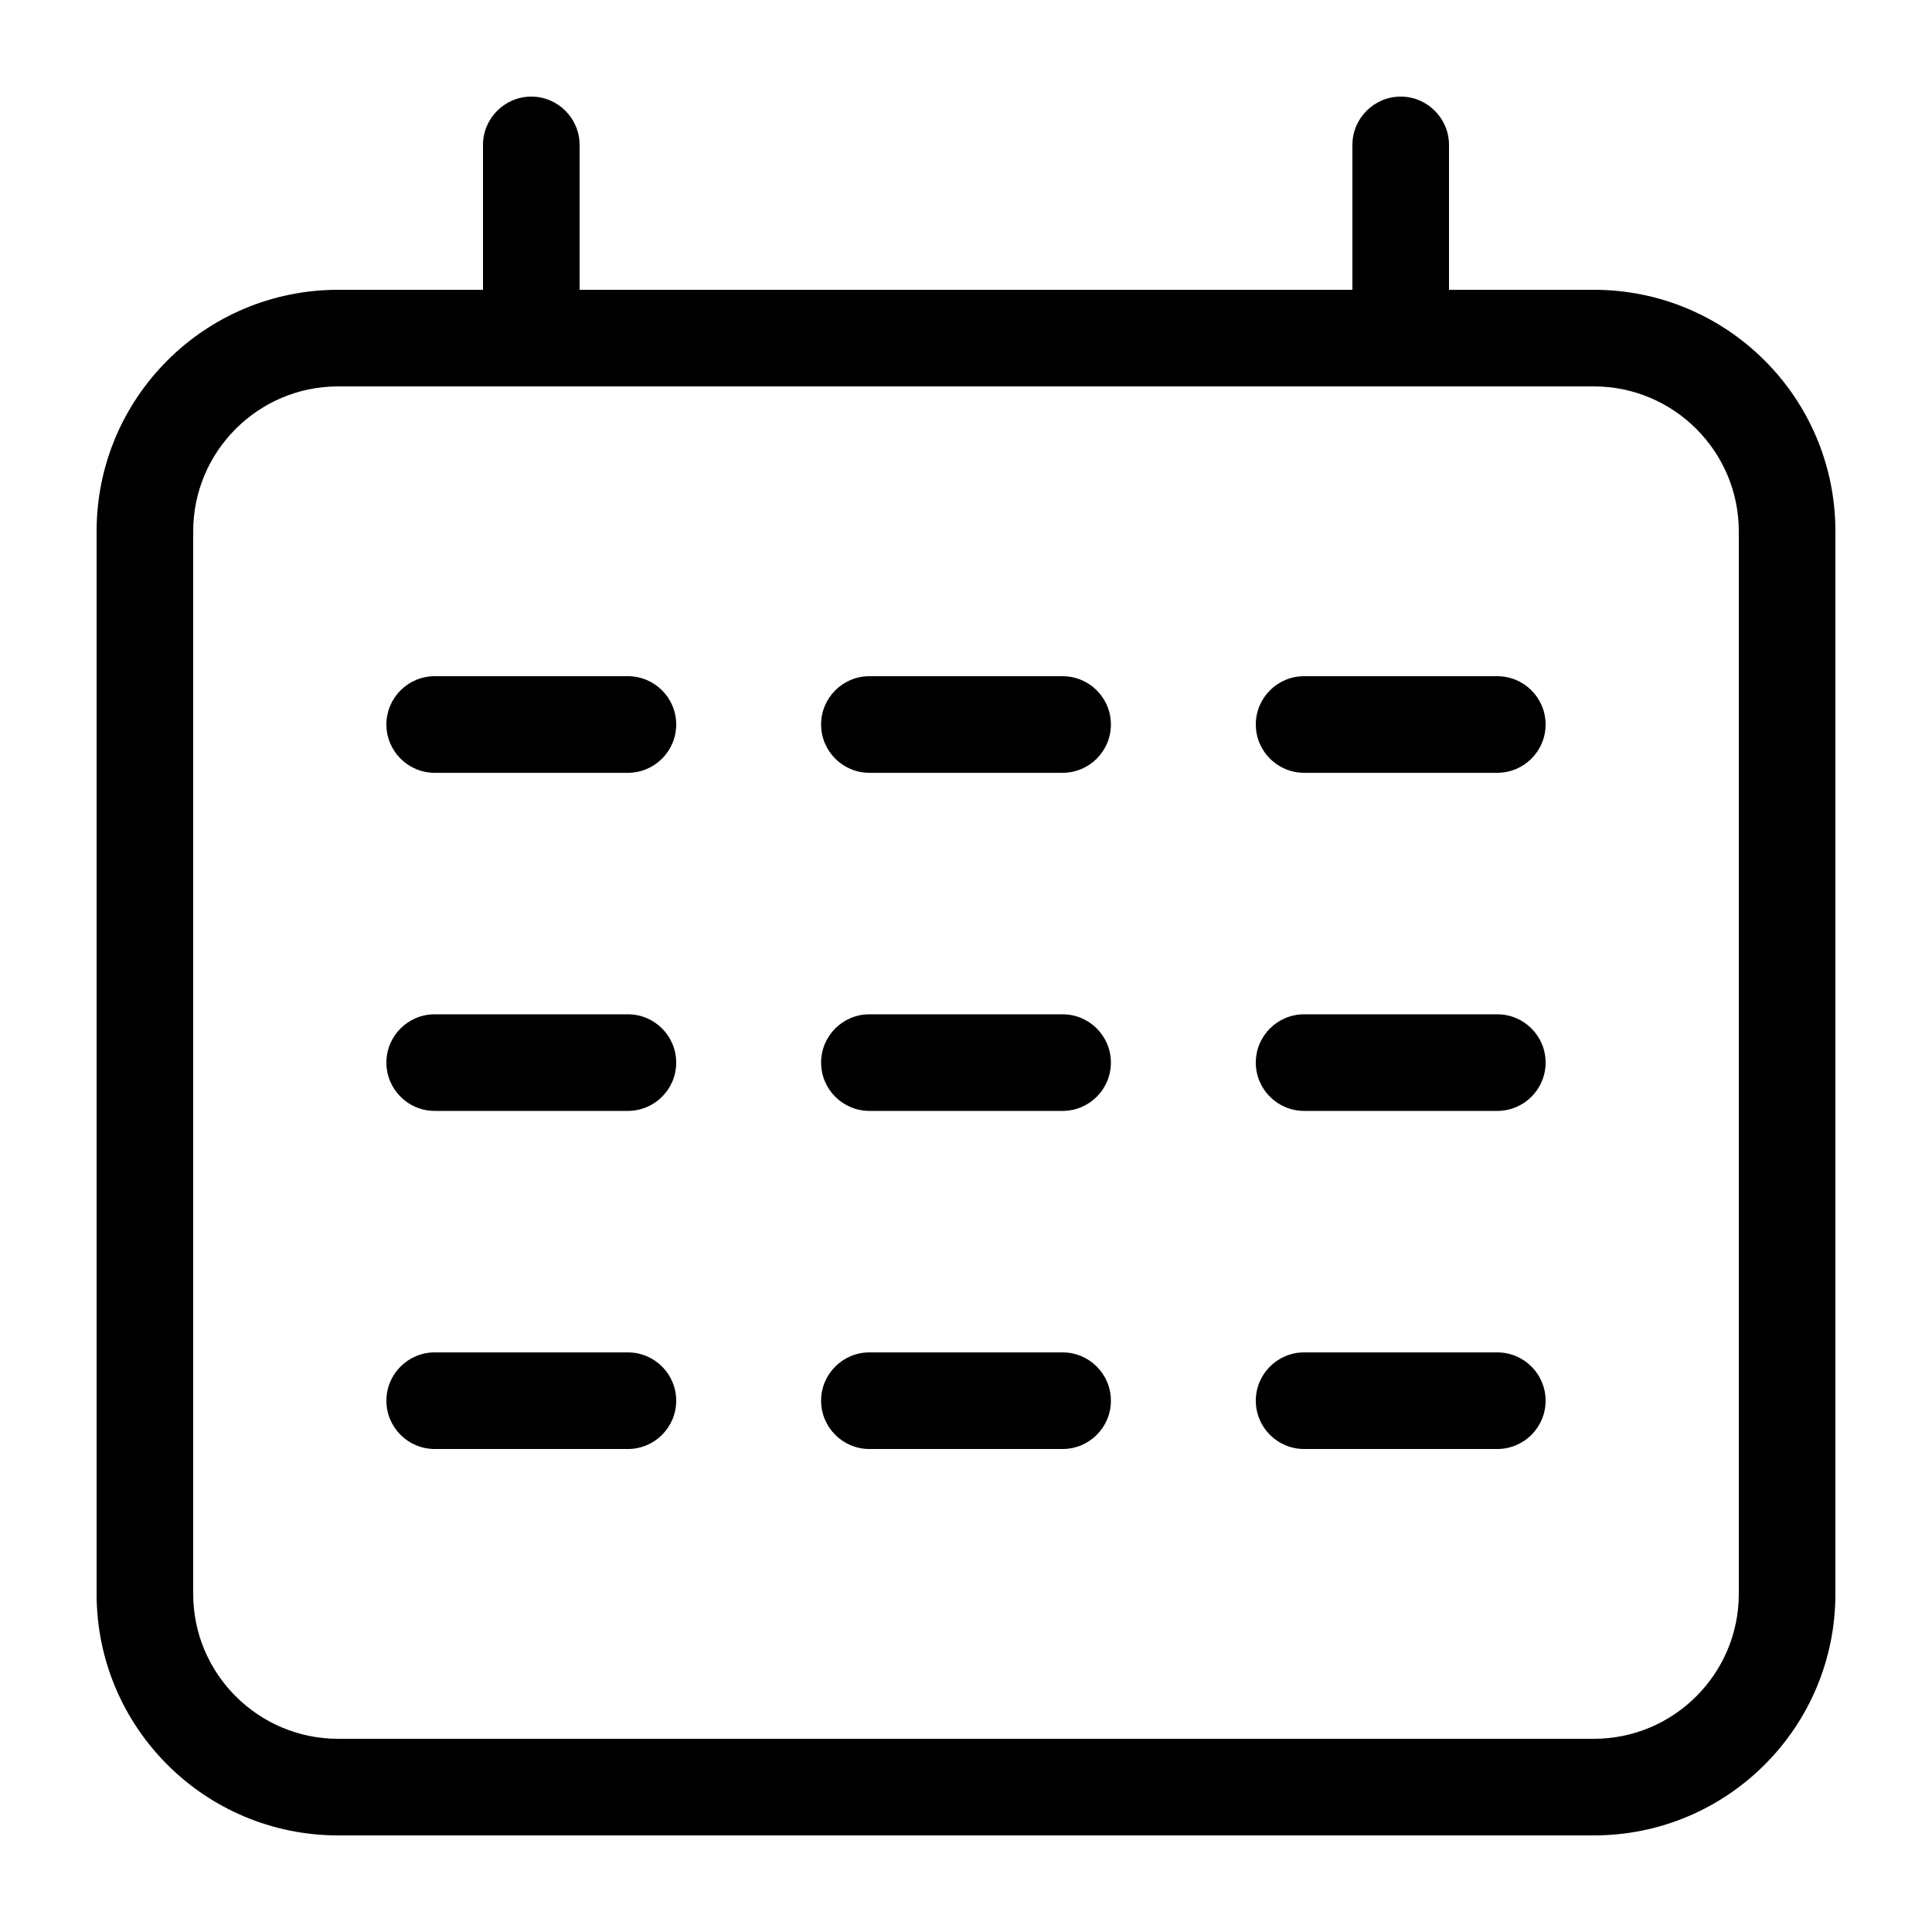
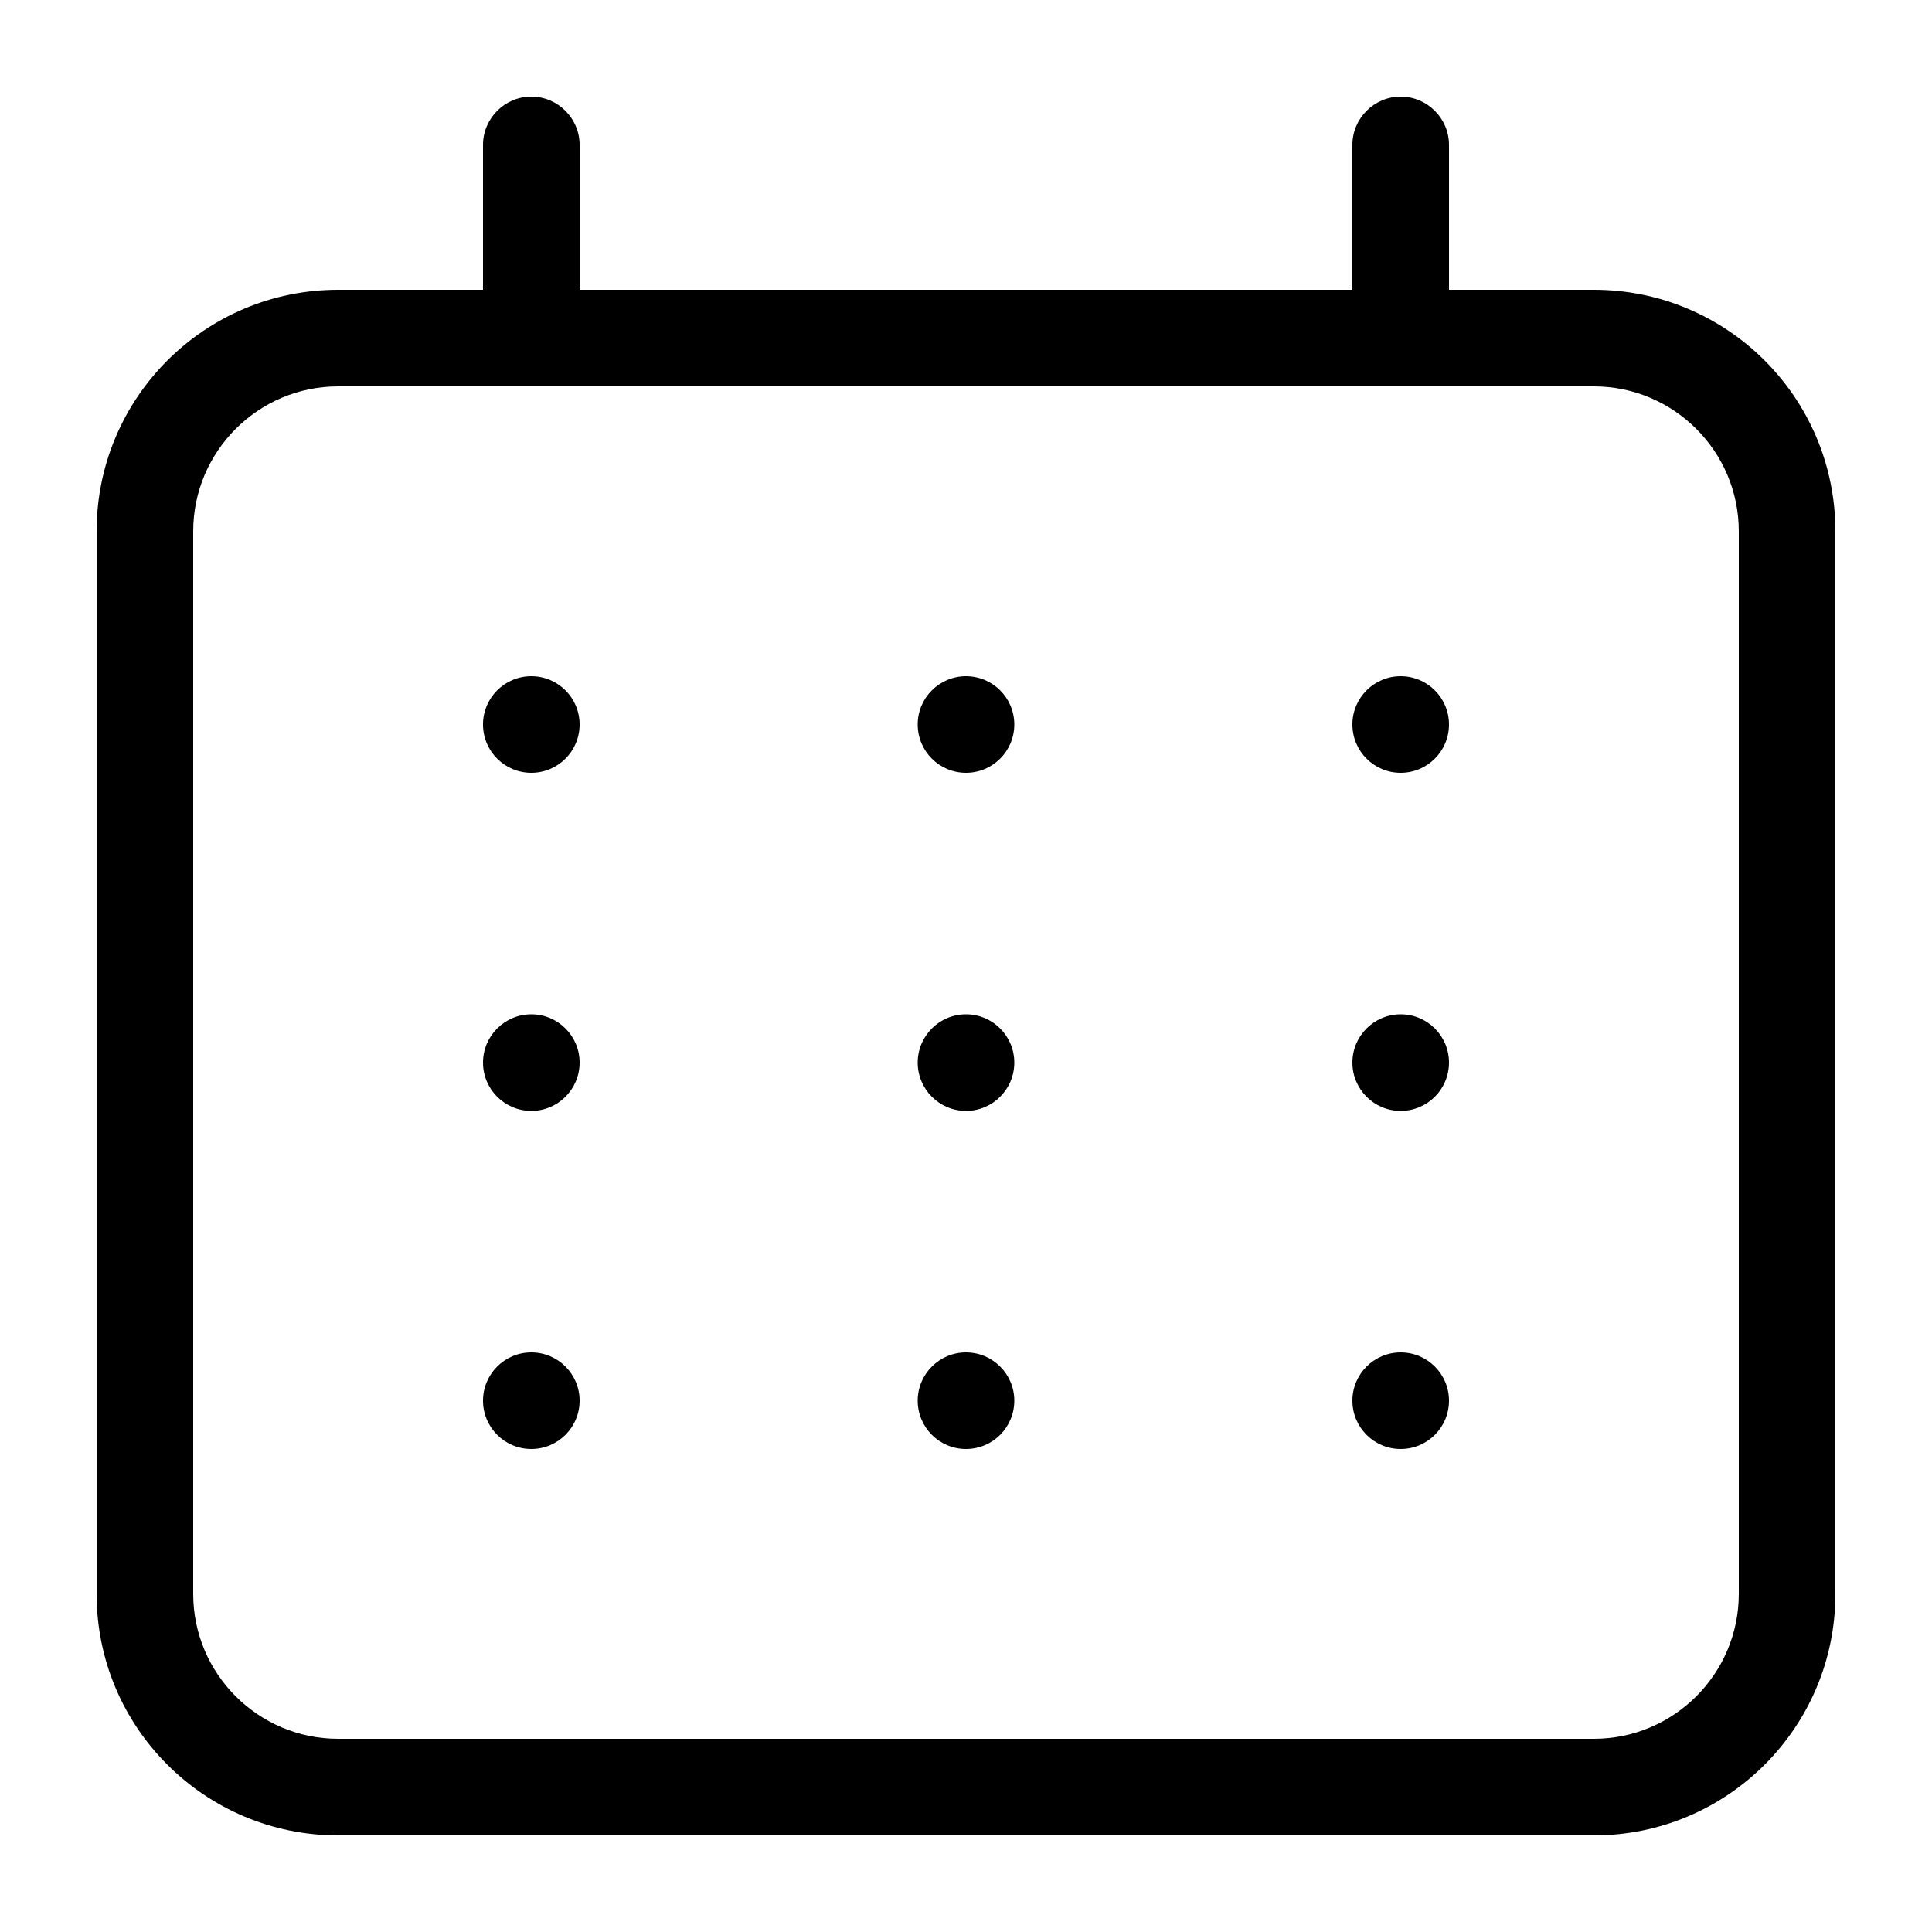
<svg xmlns="http://www.w3.org/2000/svg" width="20" height="20" viewBox="0 0 20 20">
-   <path d="M16.5 3C17.881 3 19 4.119 19 5.5l0 11c0 1.381-1.119 2.5-2.5 2.5l-13 0C2.119 19 1 17.881 1 16.5l0-11C1 4.119 2.119 3 3.5 3L5 3l0-1.5c0-.275.225-.5.5-.5.275 0 .5.225.5.5L6 3l8 0 0-1.5c0-.275.225-.5.5-.5.275 0 .5.225.5.5L15 3l1.5 0zM18 16.5l0-11c0-.827-.673-1.5-1.5-1.5l-13 0C2.673 4 2 4.673 2 5.5l0 11c0 .827.673 1.5 1.5 1.5l13 0c.827 0 1.5-.673 1.5-1.5zM4.5 7l2 0c.276 0 .5.224.5.5 0 .276-.224.5-.5.5l-2 0c-.276 0-.5-.224-.5-.5 0-.276.224-.5.5-.5zm9 0l2 0c.276 0 .5.224.5.5 0 .276-.224.5-.5.5l-2 0c-.276 0-.5-.224-.5-.5 0-.276.224-.5.5-.5zM9 7l2 0c.276 0 .5.224.5.5 0 .276-.224.5-.5.5L9 8c-.276 0-.5-.224-.5-.5 0-.276.224-.5.5-.5zm-4.5 7l2 0c.276 0 .5.224.5.5 0 .276-.224.5-.5.5l-2 0c-.276 0-.5-.224-.5-.5 0-.276.224-.5.5-.5zm9 0l2 0c.276 0 .5.224.5.5 0 .276-.224.5-.5.5l-2 0c-.276 0-.5-.224-.5-.5 0-.276.224-.5.5-.5zM9 14l2 0c.276 0 .5.224.5.5 0 .276-.224.5-.5.5l-2 0c-.276 0-.5-.224-.5-.5 0-.276.224-.5.5-.5zm-4.5-3.5l2 0c.276 0 .5.224.5.5 0 .276-.224.5-.5.5l-2 0c-.276 0-.5-.224-.5-.5 0-.276.224-.5.5-.5zm9 0l2 0c.276 0 .5.224.5.5 0 .276-.224.5-.5.5l-2 0c-.276 0-.5-.224-.5-.5 0-.276.224-.5.5-.5zm-4.5 0l2 0c.276 0 .5.224.5.5 0 .276-.224.5-.5.5l-2 0c-.276 0-.5-.224-.5-.5 0-.276.224-.5.5-.5z" fill="#000" fill-rule="evenodd" />
+   <path d="M16.5 3C17.881 3 19 4.119 19 5.5l0 11c0 1.381-1.119 2.5-2.5 2.5l-13 0C2.119 19 1 17.881 1 16.5l0-11C1 4.119 2.119 3 3.5 3L5 3l0-1.5c0-.275.225-.5.5-.5.275 0 .5.225.5.5L6 3l8 0 0-1.5c0-.275.225-.5.5-.5.275 0 .5.225.5.5L15 3l1.5 0zM18 16.5l0-11c0-.827-.673-1.5-1.5-1.5l-13 0C2.673 4 2 4.673 2 5.5l0 11c0 .827.673 1.5 1.5 1.5l13 0c.827 0 1.5-.673 1.5-1.5zm-8-5c-.276 0-.5-.224-.5-.5 0-.276.224-.5.5-.5.276 0 .5.224.5.5 0 .276-.224.5-.5.5zm0 3.5c-.276 0-.5-.224-.5-.5 0-.276.224-.5.5-.5.276 0 .5.224.5.5 0 .276-.224.5-.5.5zm0-7c-.276 0-.5-.224-.5-.5 0-.276.224-.5.5-.5.276 0 .5.224.5.5 0 .276-.224.5-.5.5zm-4.5 3.5c-.276 0-.5-.224-.5-.5 0-.276.224-.5.5-.5.276 0 .5.224.5.5 0 .276-.224.5-.5.5zm0 3.5c-.276 0-.5-.224-.5-.5 0-.276.224-.5.5-.5.276 0 .5.224.5.5 0 .276-.224.5-.5.5zm0-7c-.276 0-.5-.224-.5-.5 0-.276.224-.5.5-.5.276 0 .5.224.5.5 0 .276-.224.5-.5.5zm9 3.5c-.276 0-.5-.224-.5-.5 0-.276.224-.5.5-.5.276 0 .5.224.5.5 0 .276-.224.5-.5.5zm0 3.5c-.276 0-.5-.224-.5-.5 0-.276.224-.5.5-.5.276 0 .5.224.5.5 0 .276-.224.5-.5.5zm0-7c-.276 0-.5-.224-.5-.5 0-.276.224-.5.5-.5.276 0 .5.224.5.5 0 .276-.224.5-.5.5z" fill="#000" fill-rule="evenodd" />
</svg>
